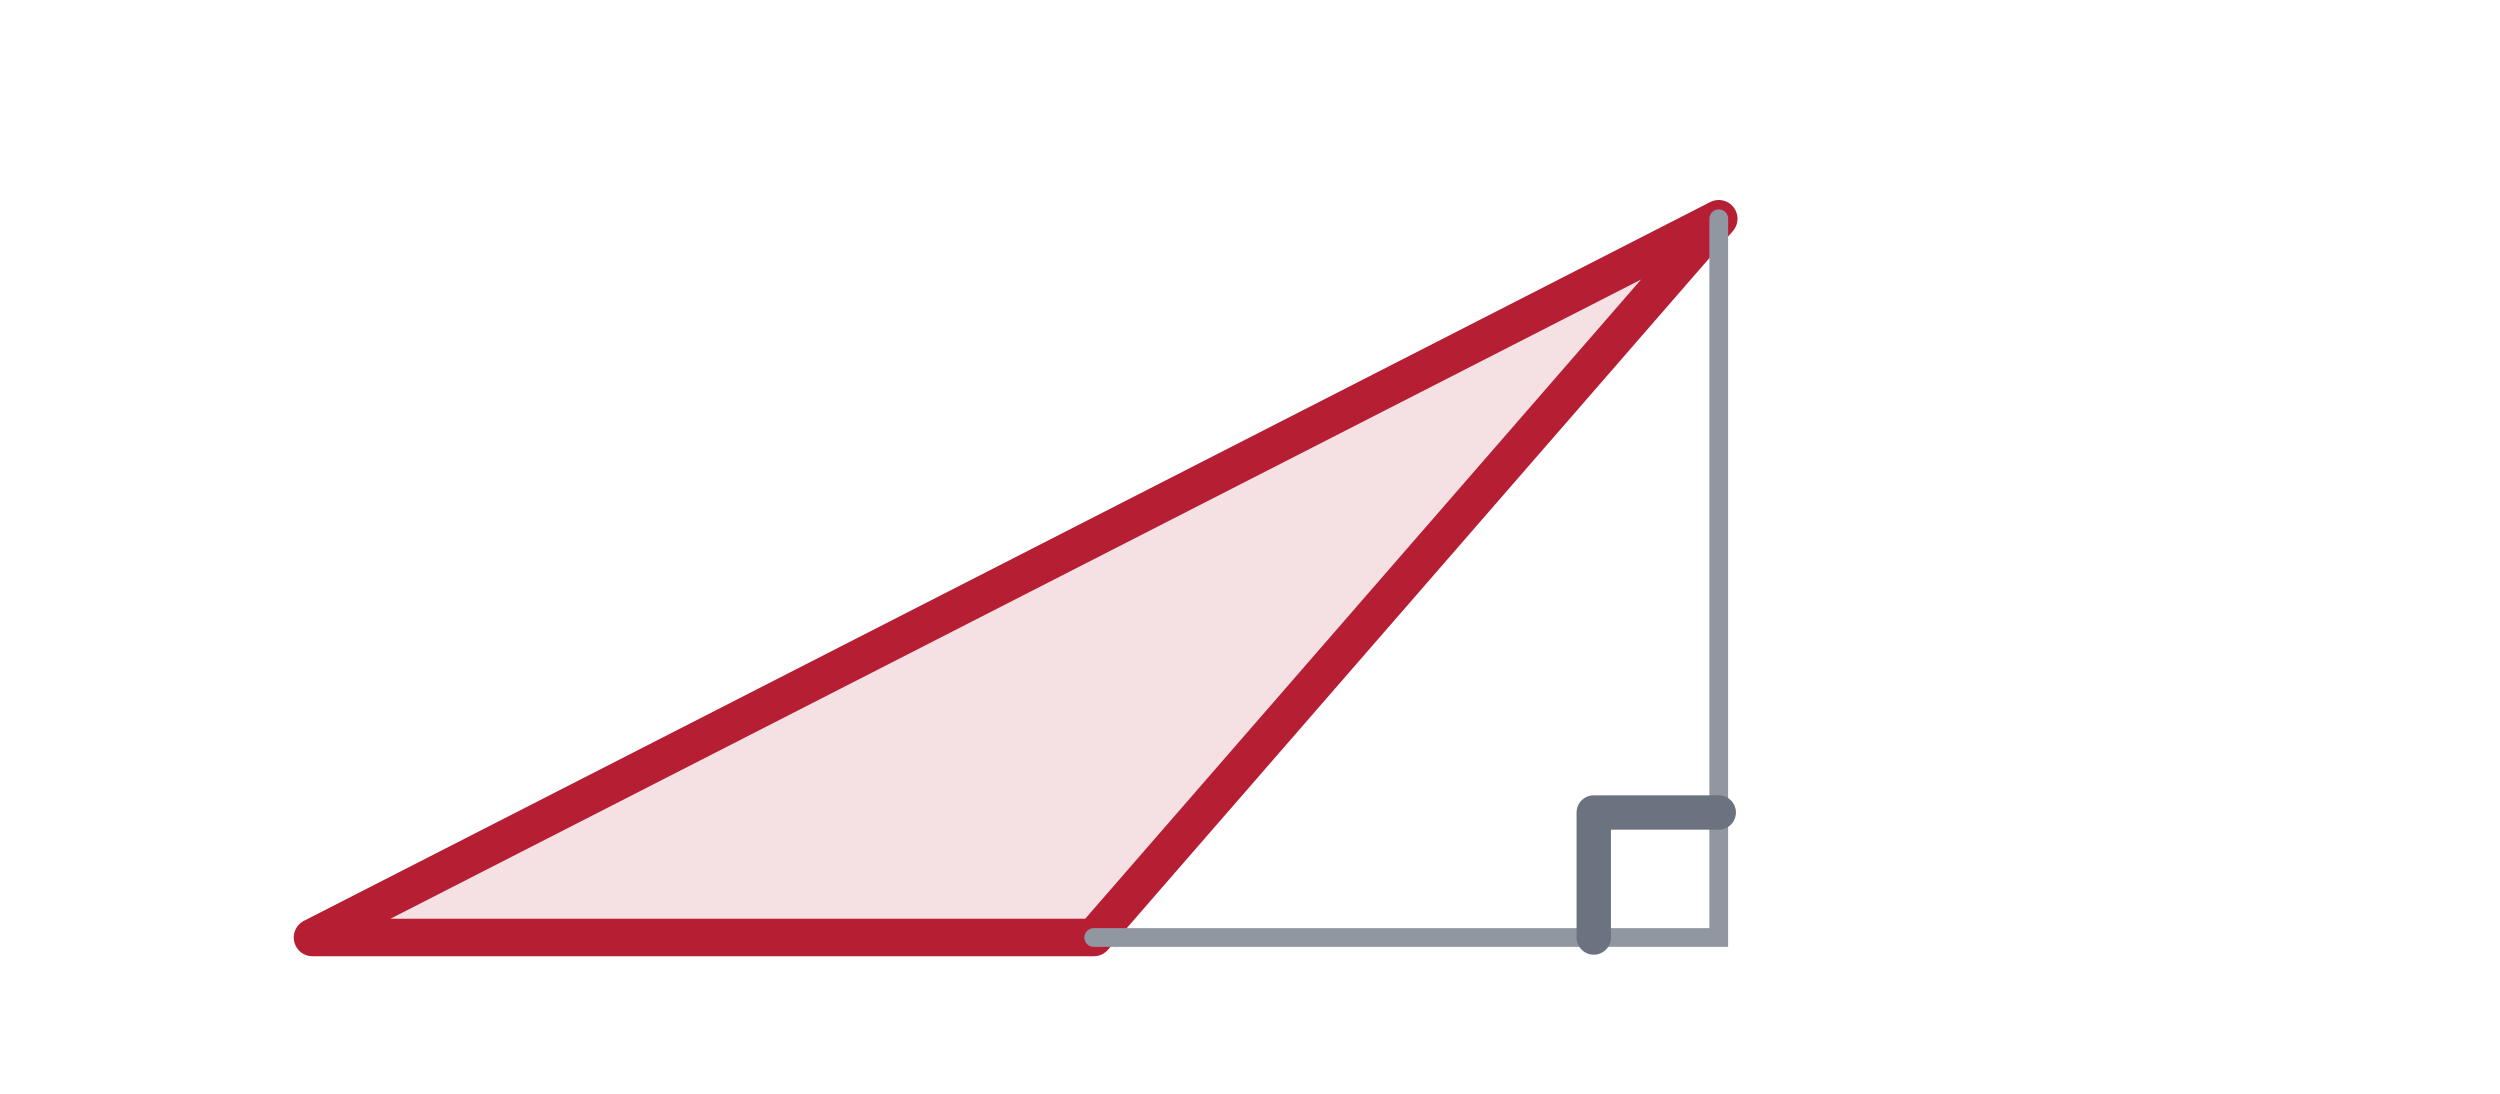
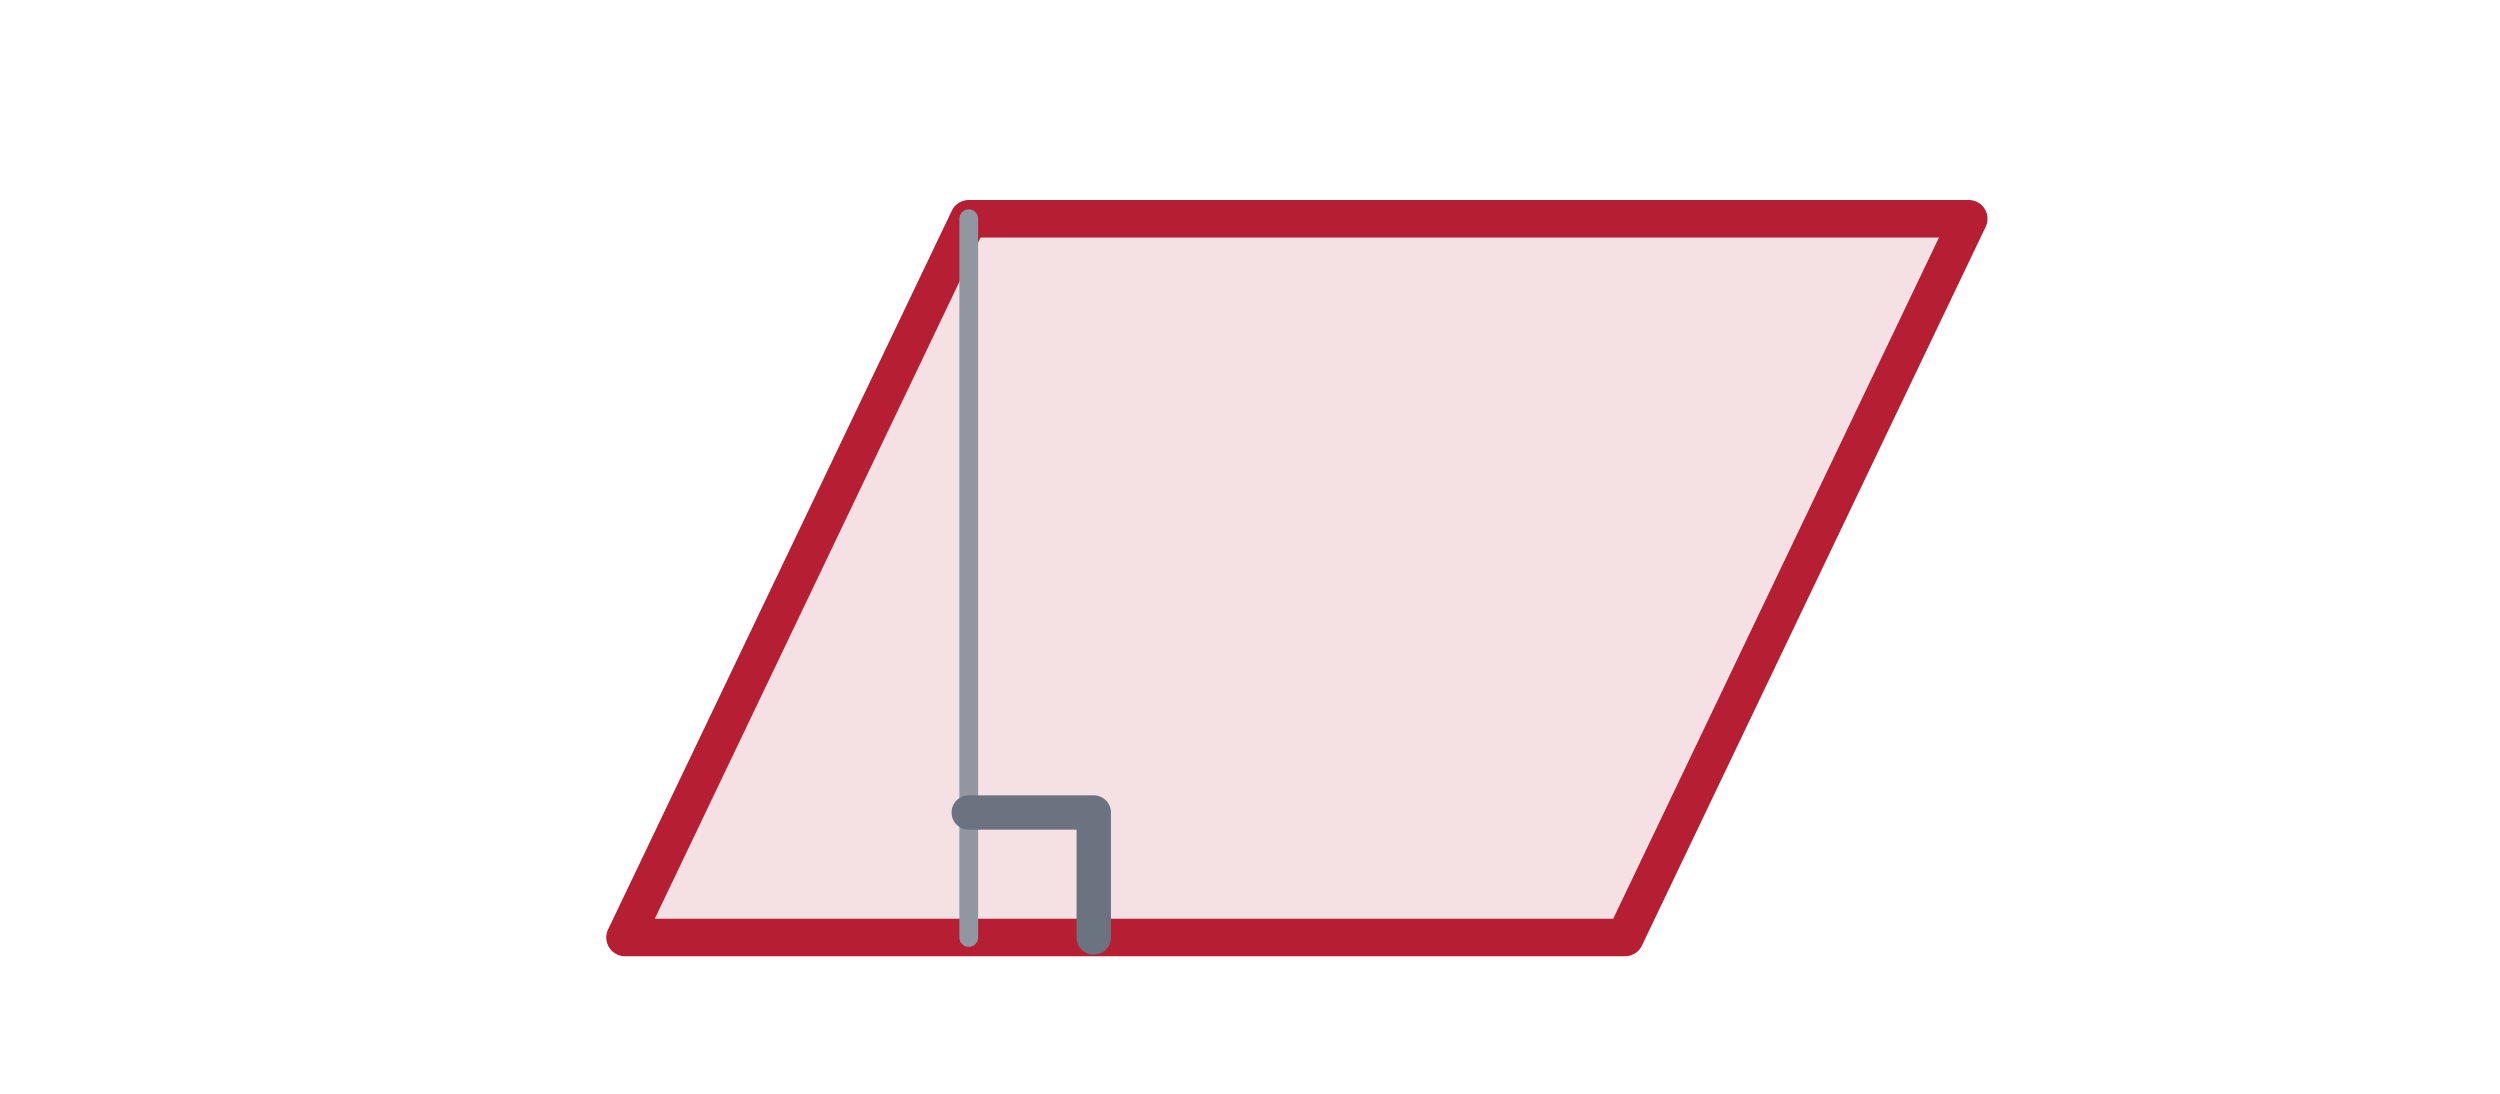
- <svg xmlns="http://www.w3.org/2000/svg" viewBox="0 0 160 70" width="160" height="70" role="img" aria-label="Dreieck mit Höhe außerhalb">
+ <svg xmlns="http://www.w3.org/2000/svg" viewBox="0 0 160 70" width="160" height="70" role="img" aria-label="Parallelogramm mit Höhe">
  <style>
    .akzent { fill: none; stroke: #B61E33; stroke-width: 2.4; stroke-linecap: round; stroke-linejoin: round; }
    .marke  { fill: #B61E33; }
    .grau   { fill: none; stroke: #6b7280; stroke-width: 2.2; stroke-linecap: round; stroke-linejoin: round; }
    .hilfs  { fill: none; stroke: #9097a0; stroke-width: 1.2; stroke-linecap: round; }
    .fuell  { fill: #B61E33; fill-opacity: .14; }
    .text   { fill: #646a72; font: 600 11px 'Source Sans 3', system-ui, sans-serif; }
    .gross  { font-size: 20px; font-weight: 700; }
    @media (prefers-color-scheme: dark) {
      .akzent { stroke: #F08A99; }
      .marke  { fill: #F08A99; }
      .grau   { stroke: #9aa1a9; }
      .hilfs  { stroke: #6b7280; }
      .fuell  { fill: #F08A99; fill-opacity: .18; }
      .text   { fill: #9aa1a9; }
    }
  </style>
-   <path class="fuell" d="M20 60 L70 60 L110 14 Z" />
-   <path class="akzent" d="M20 60 L70 60 L110 14 Z" />
-   <path class="hilfs" d="M70 60 H110 V14" />
-   <path class="grau" d="M102 60 V52 H110" />
+   <path class="fuell" d="M40 60 L104 60 L126 14 L62 14 Z" />
+   <path class="akzent" d="M40 60 L104 60 L126 14 L62 14 Z" />
+   <path class="hilfs" d="M62 14 V60" />
+   <path class="grau" d="M62 52 H70 V60" />
</svg>
